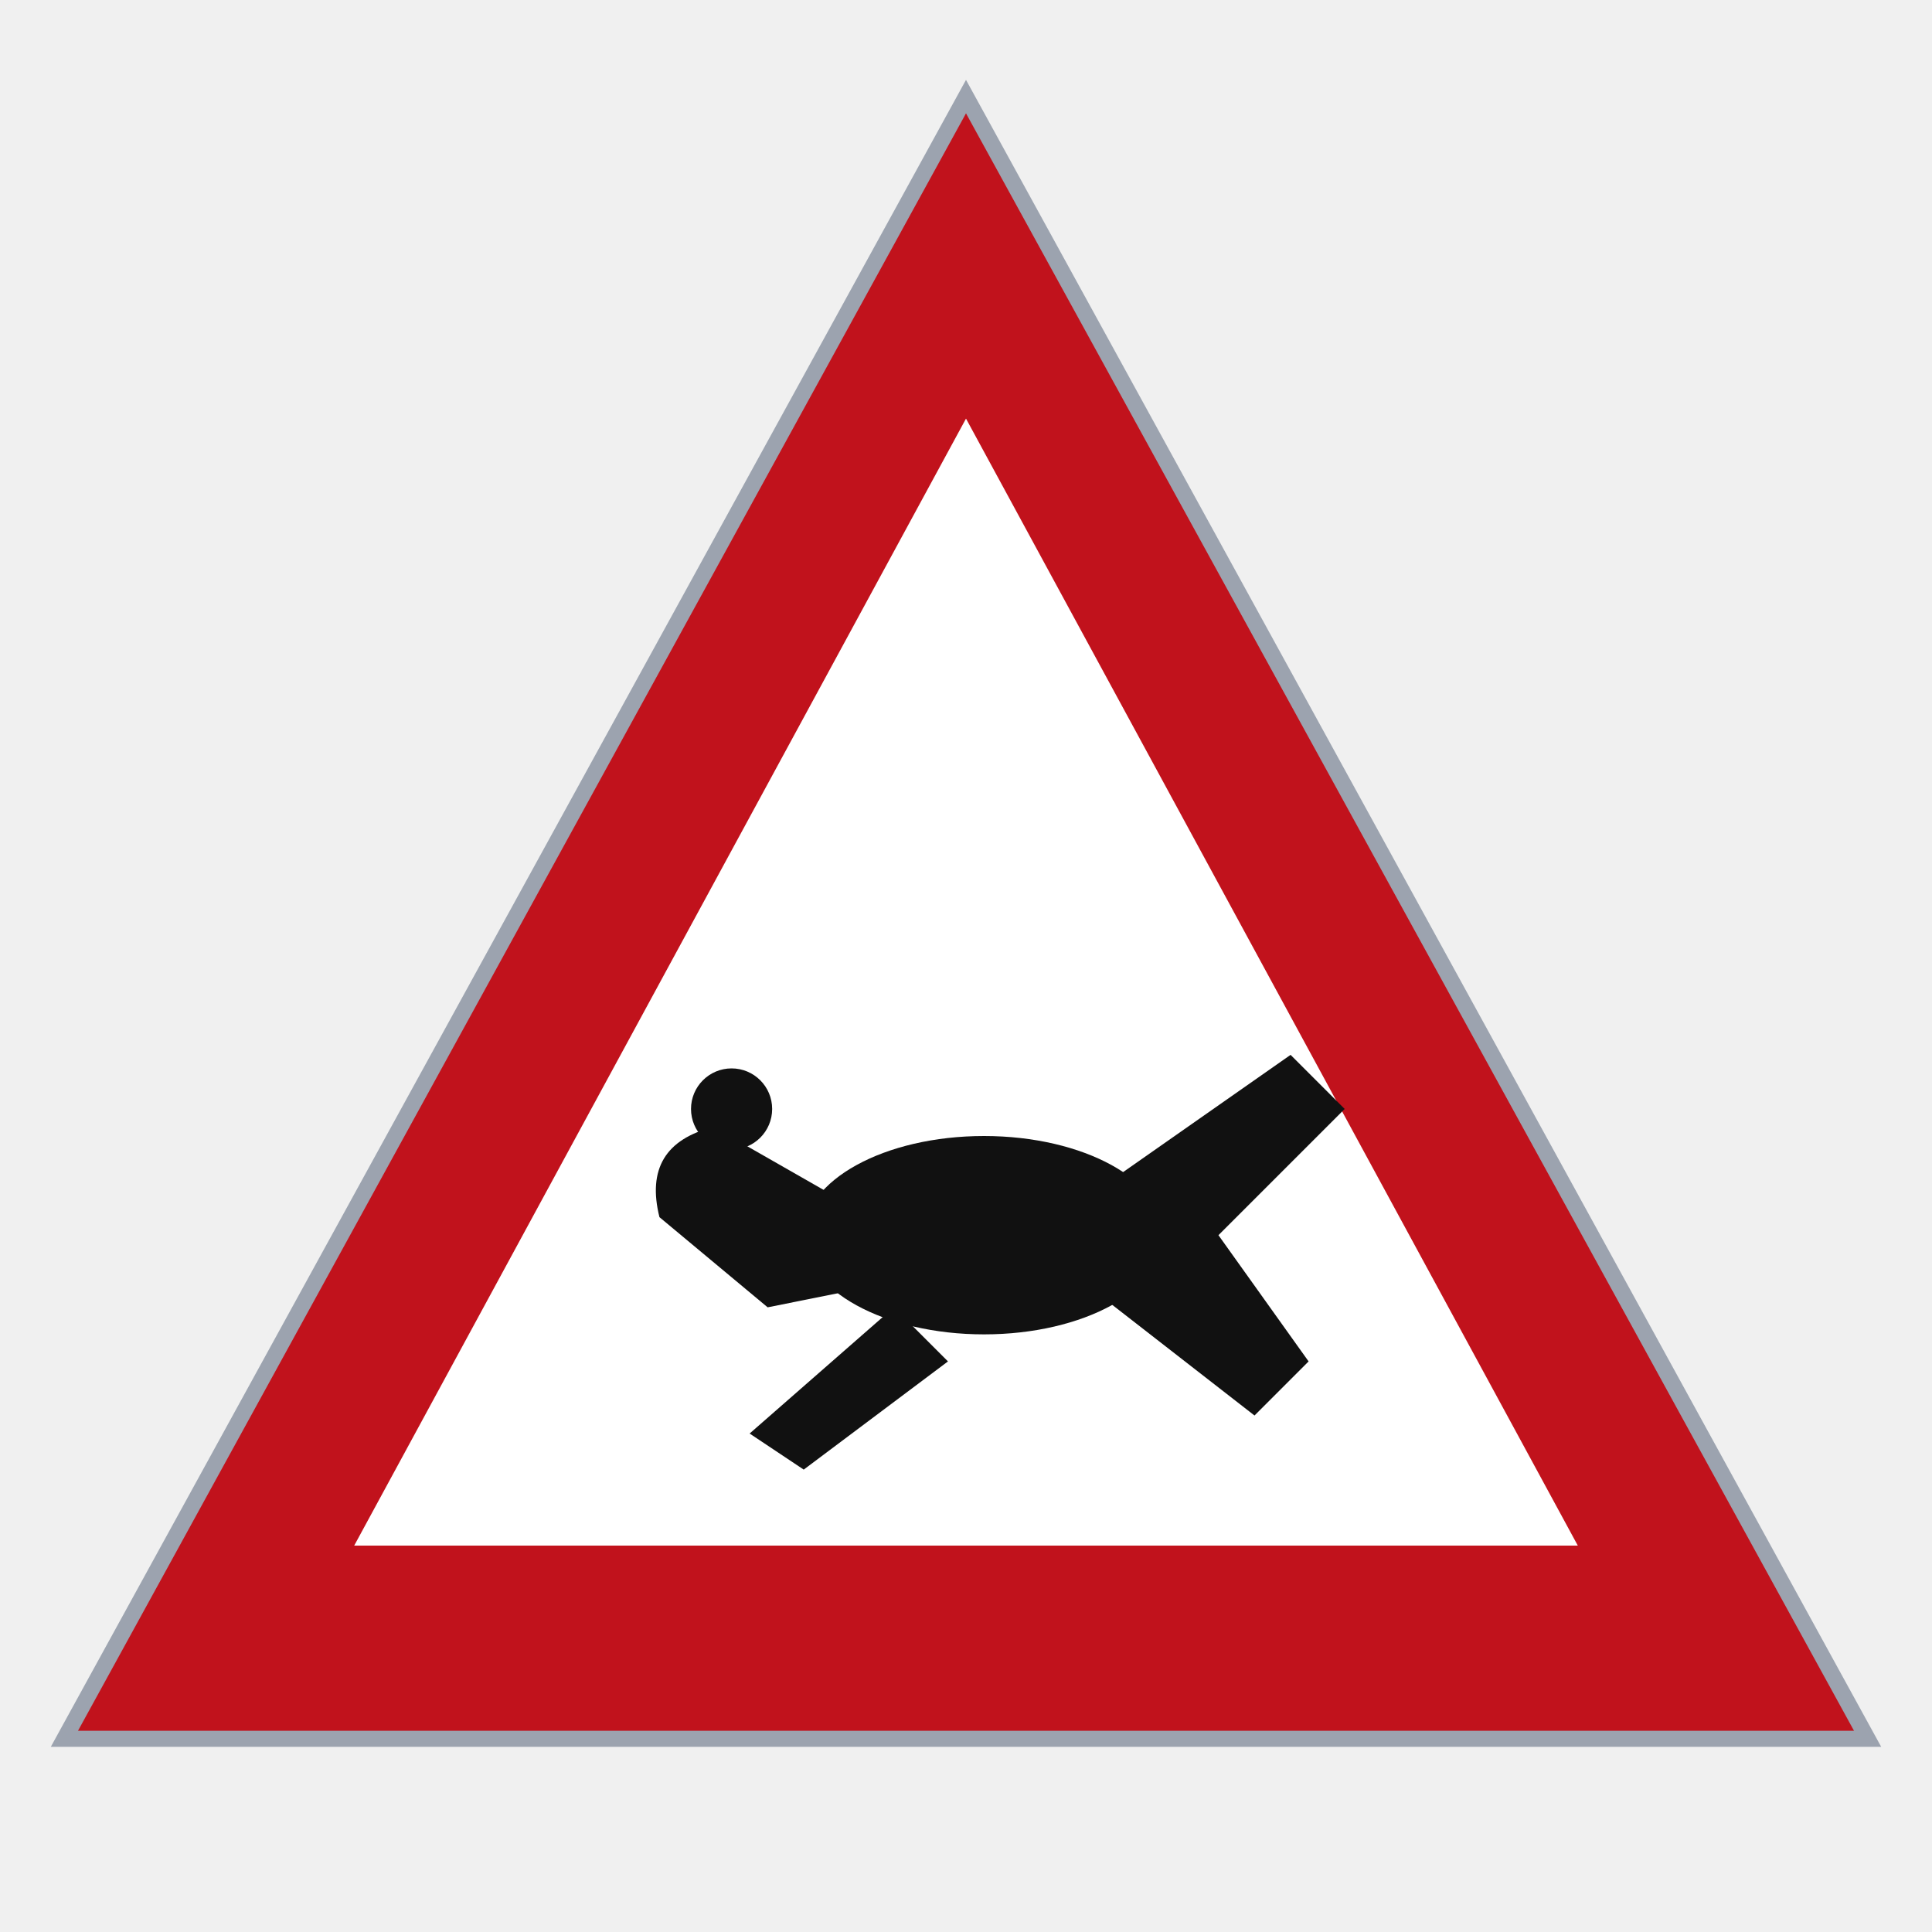
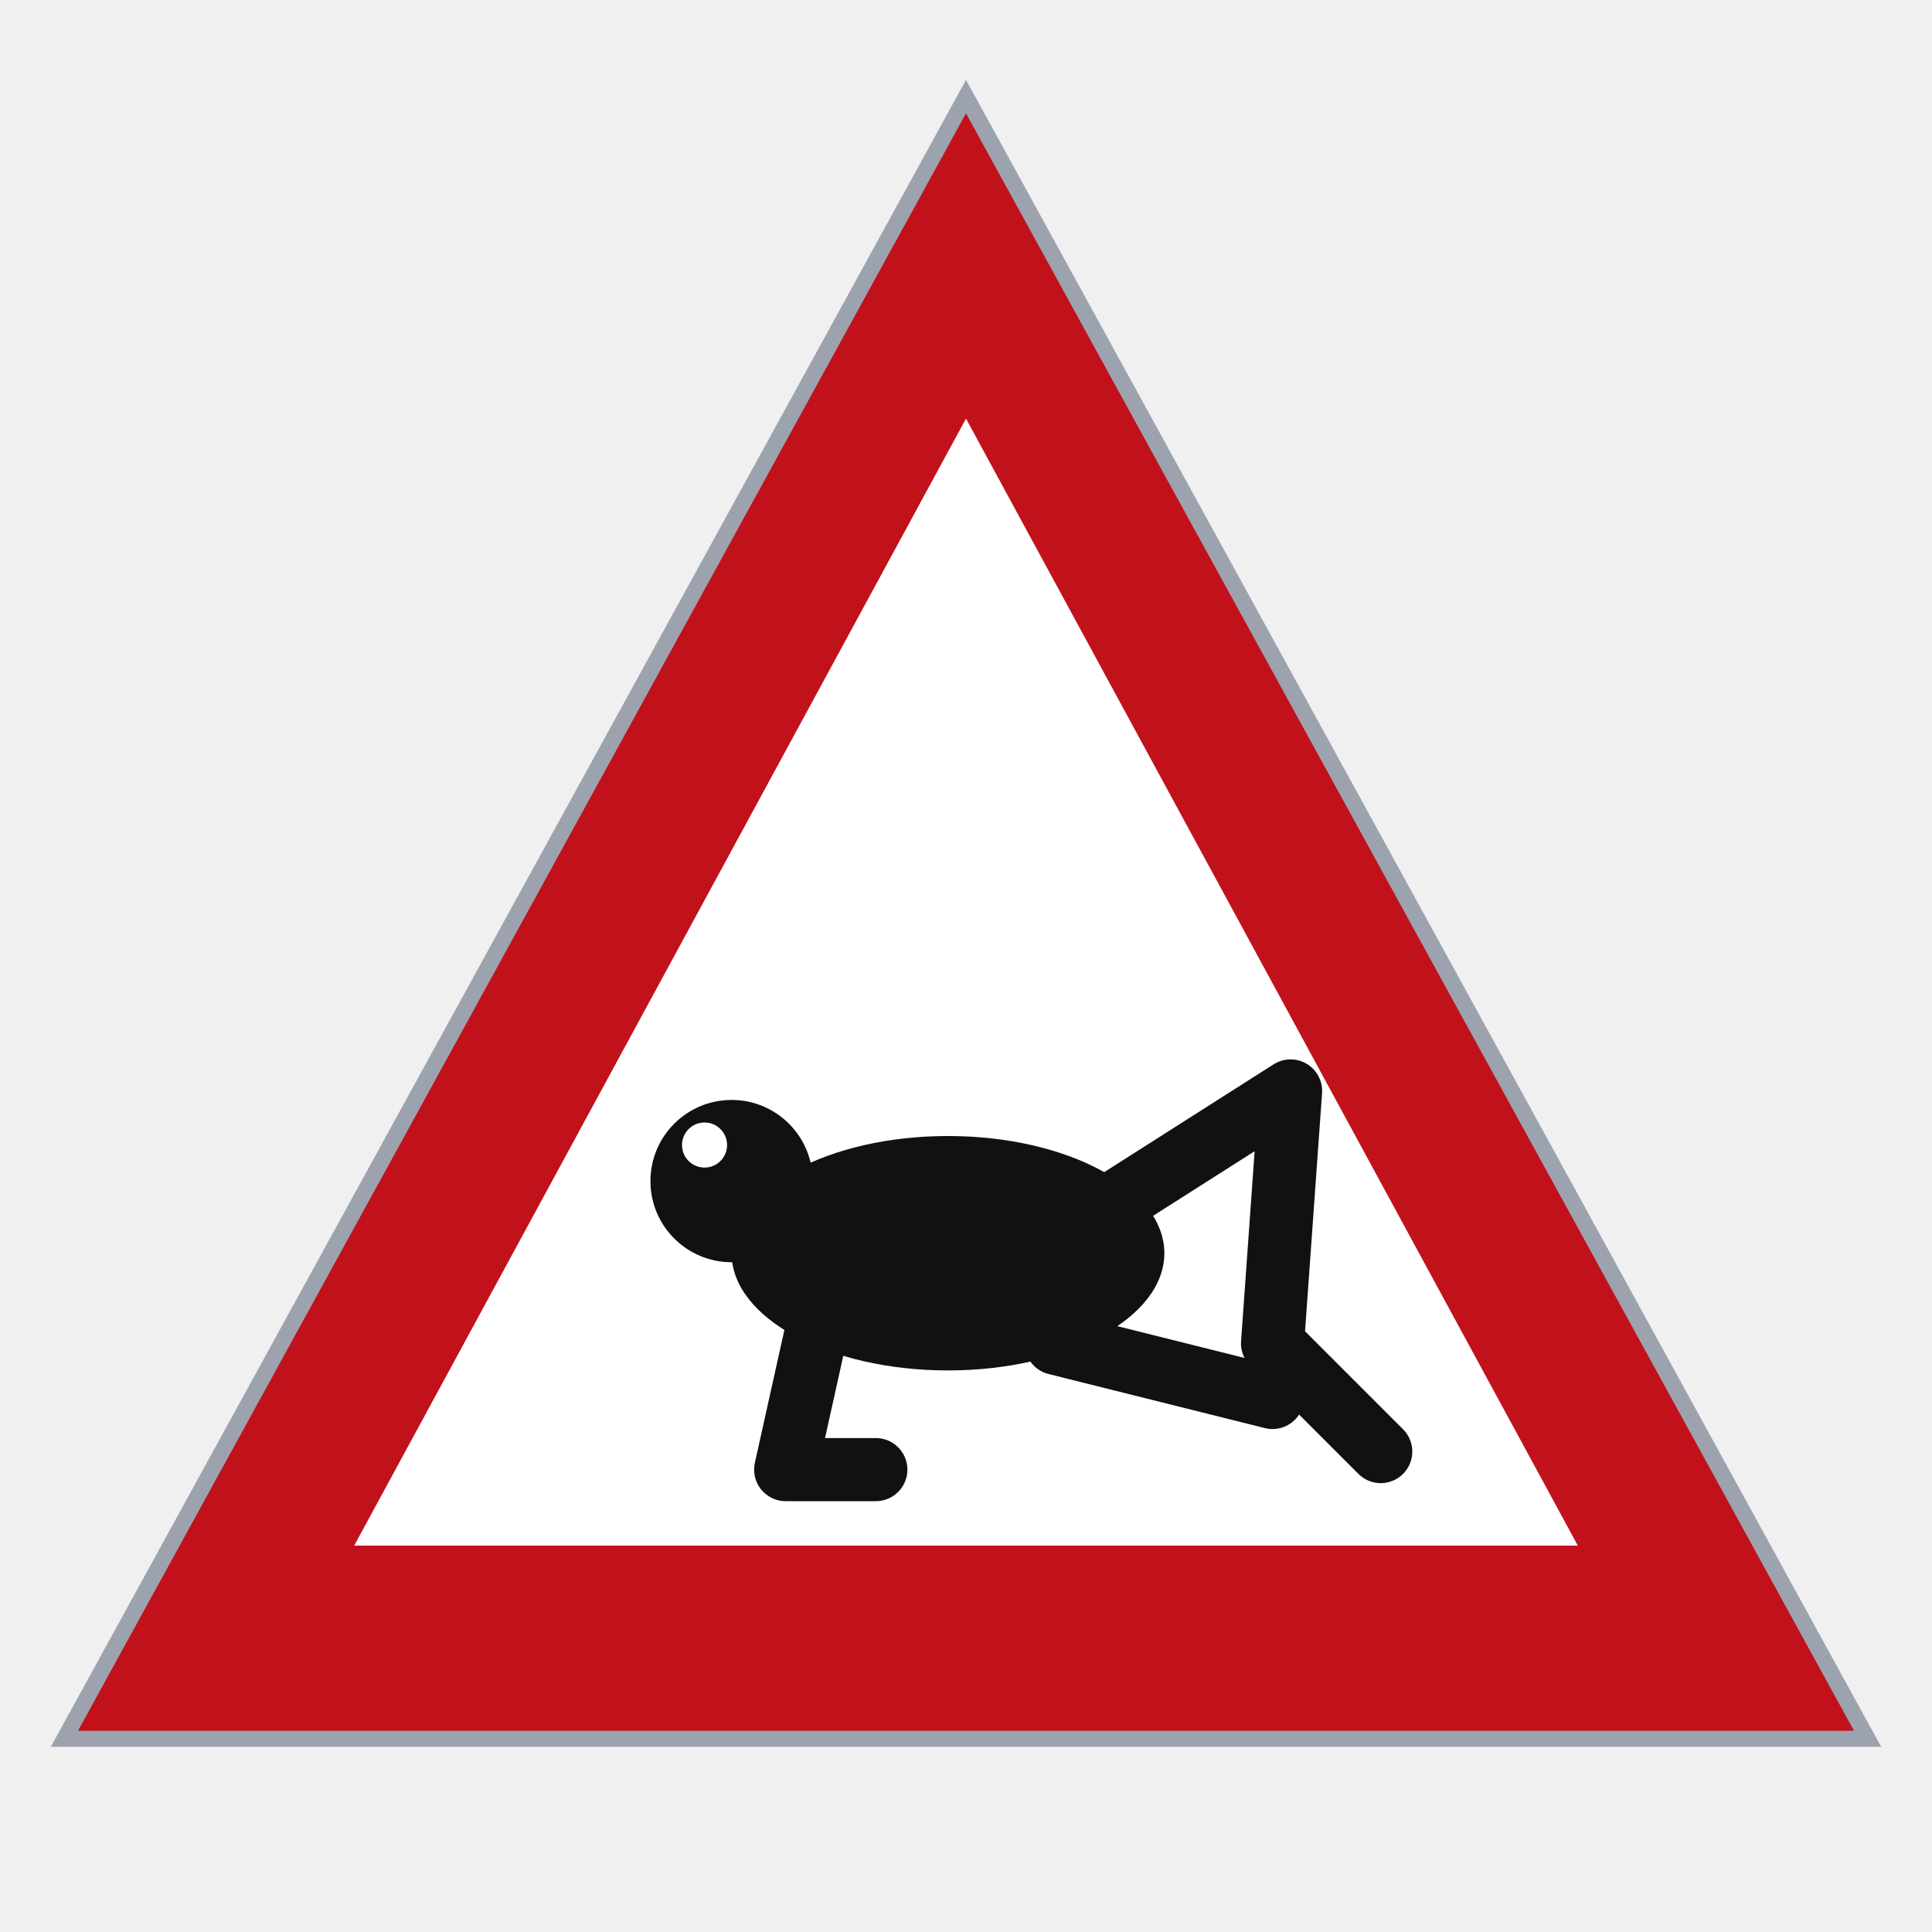
<svg xmlns="http://www.w3.org/2000/svg" viewBox="0 0 120 120" role="img" aria-label="Zeichen 101-14 Amphibienwanderung (Aufstellung rechts)">
  <path d="M60 6 L116 108 H4 Z" fill="#C1121C" stroke="#9CA3AF" stroke-width="1" />
  <path d="M60 26 L98 96 H22 Z" fill="#FFFFFF" />
  <svg x="32" y="42" width="56" height="56" viewBox="0 0 100 100">
-     <ellipse cx="52" cy="62" rx="20" ry="11" fill="#111111" />
-     <path d="M36 58 L22 50 Q14 52 16 60 L28 70 L38 68 Z" fill="#111111" />
-     <circle cx="24" cy="48" r="4.5" fill="#111111" />
-     <path d="M66 56 L86 42 L92 48 L78 62 L88 76 L82 82 L64 68 Z" fill="#111111" />
-     <path d="M42 70 L26 84 L32 88 L48 76 Z" fill="#111111" />
+     <ellipse cx="48" cy="64" rx="24" ry="13" fill="#111111" />
+     <circle cx="24" cy="56" r="9" fill="#111111" />
+     <circle cx="21" cy="52" r="2.5" fill="#FFFFFF" />
+     <path d="M64 60 L86 46 L84 74 L96 86 M60 74 L84 80 M34 70 L30 88 L40 88" fill="none" stroke="#111111" stroke-width="7" stroke-linecap="round" stroke-linejoin="round" />
  </svg>
</svg>
